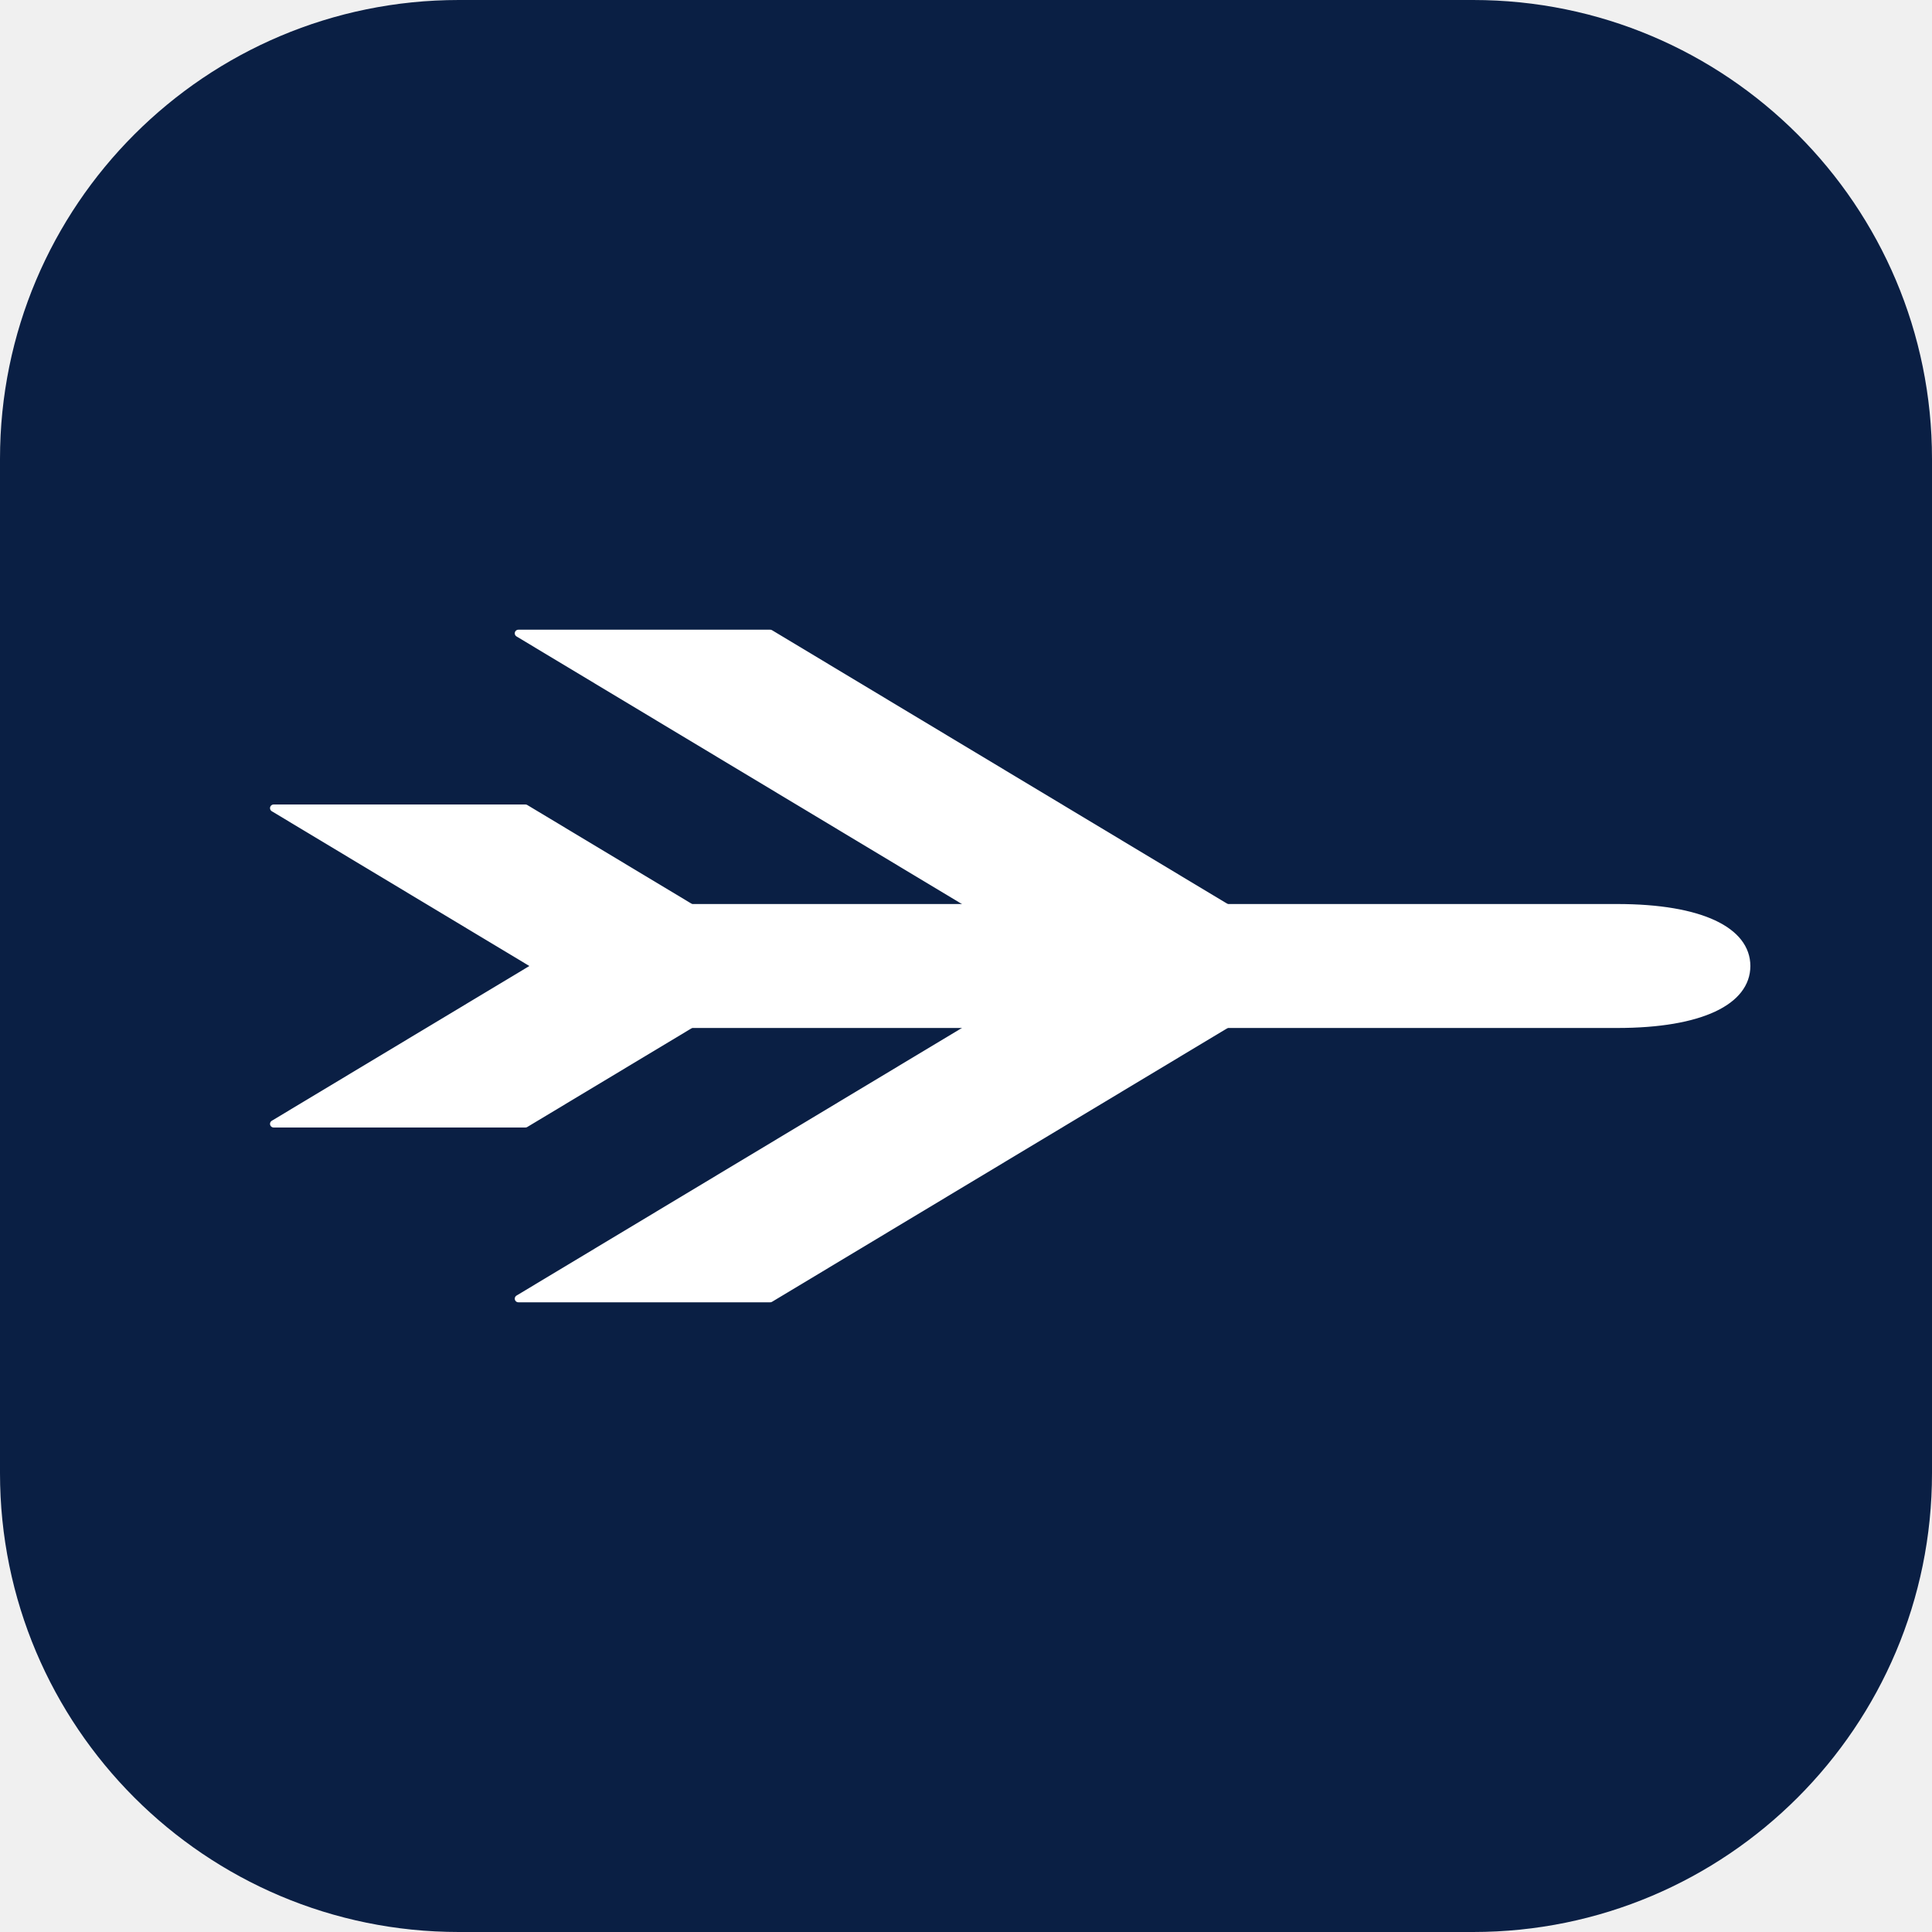
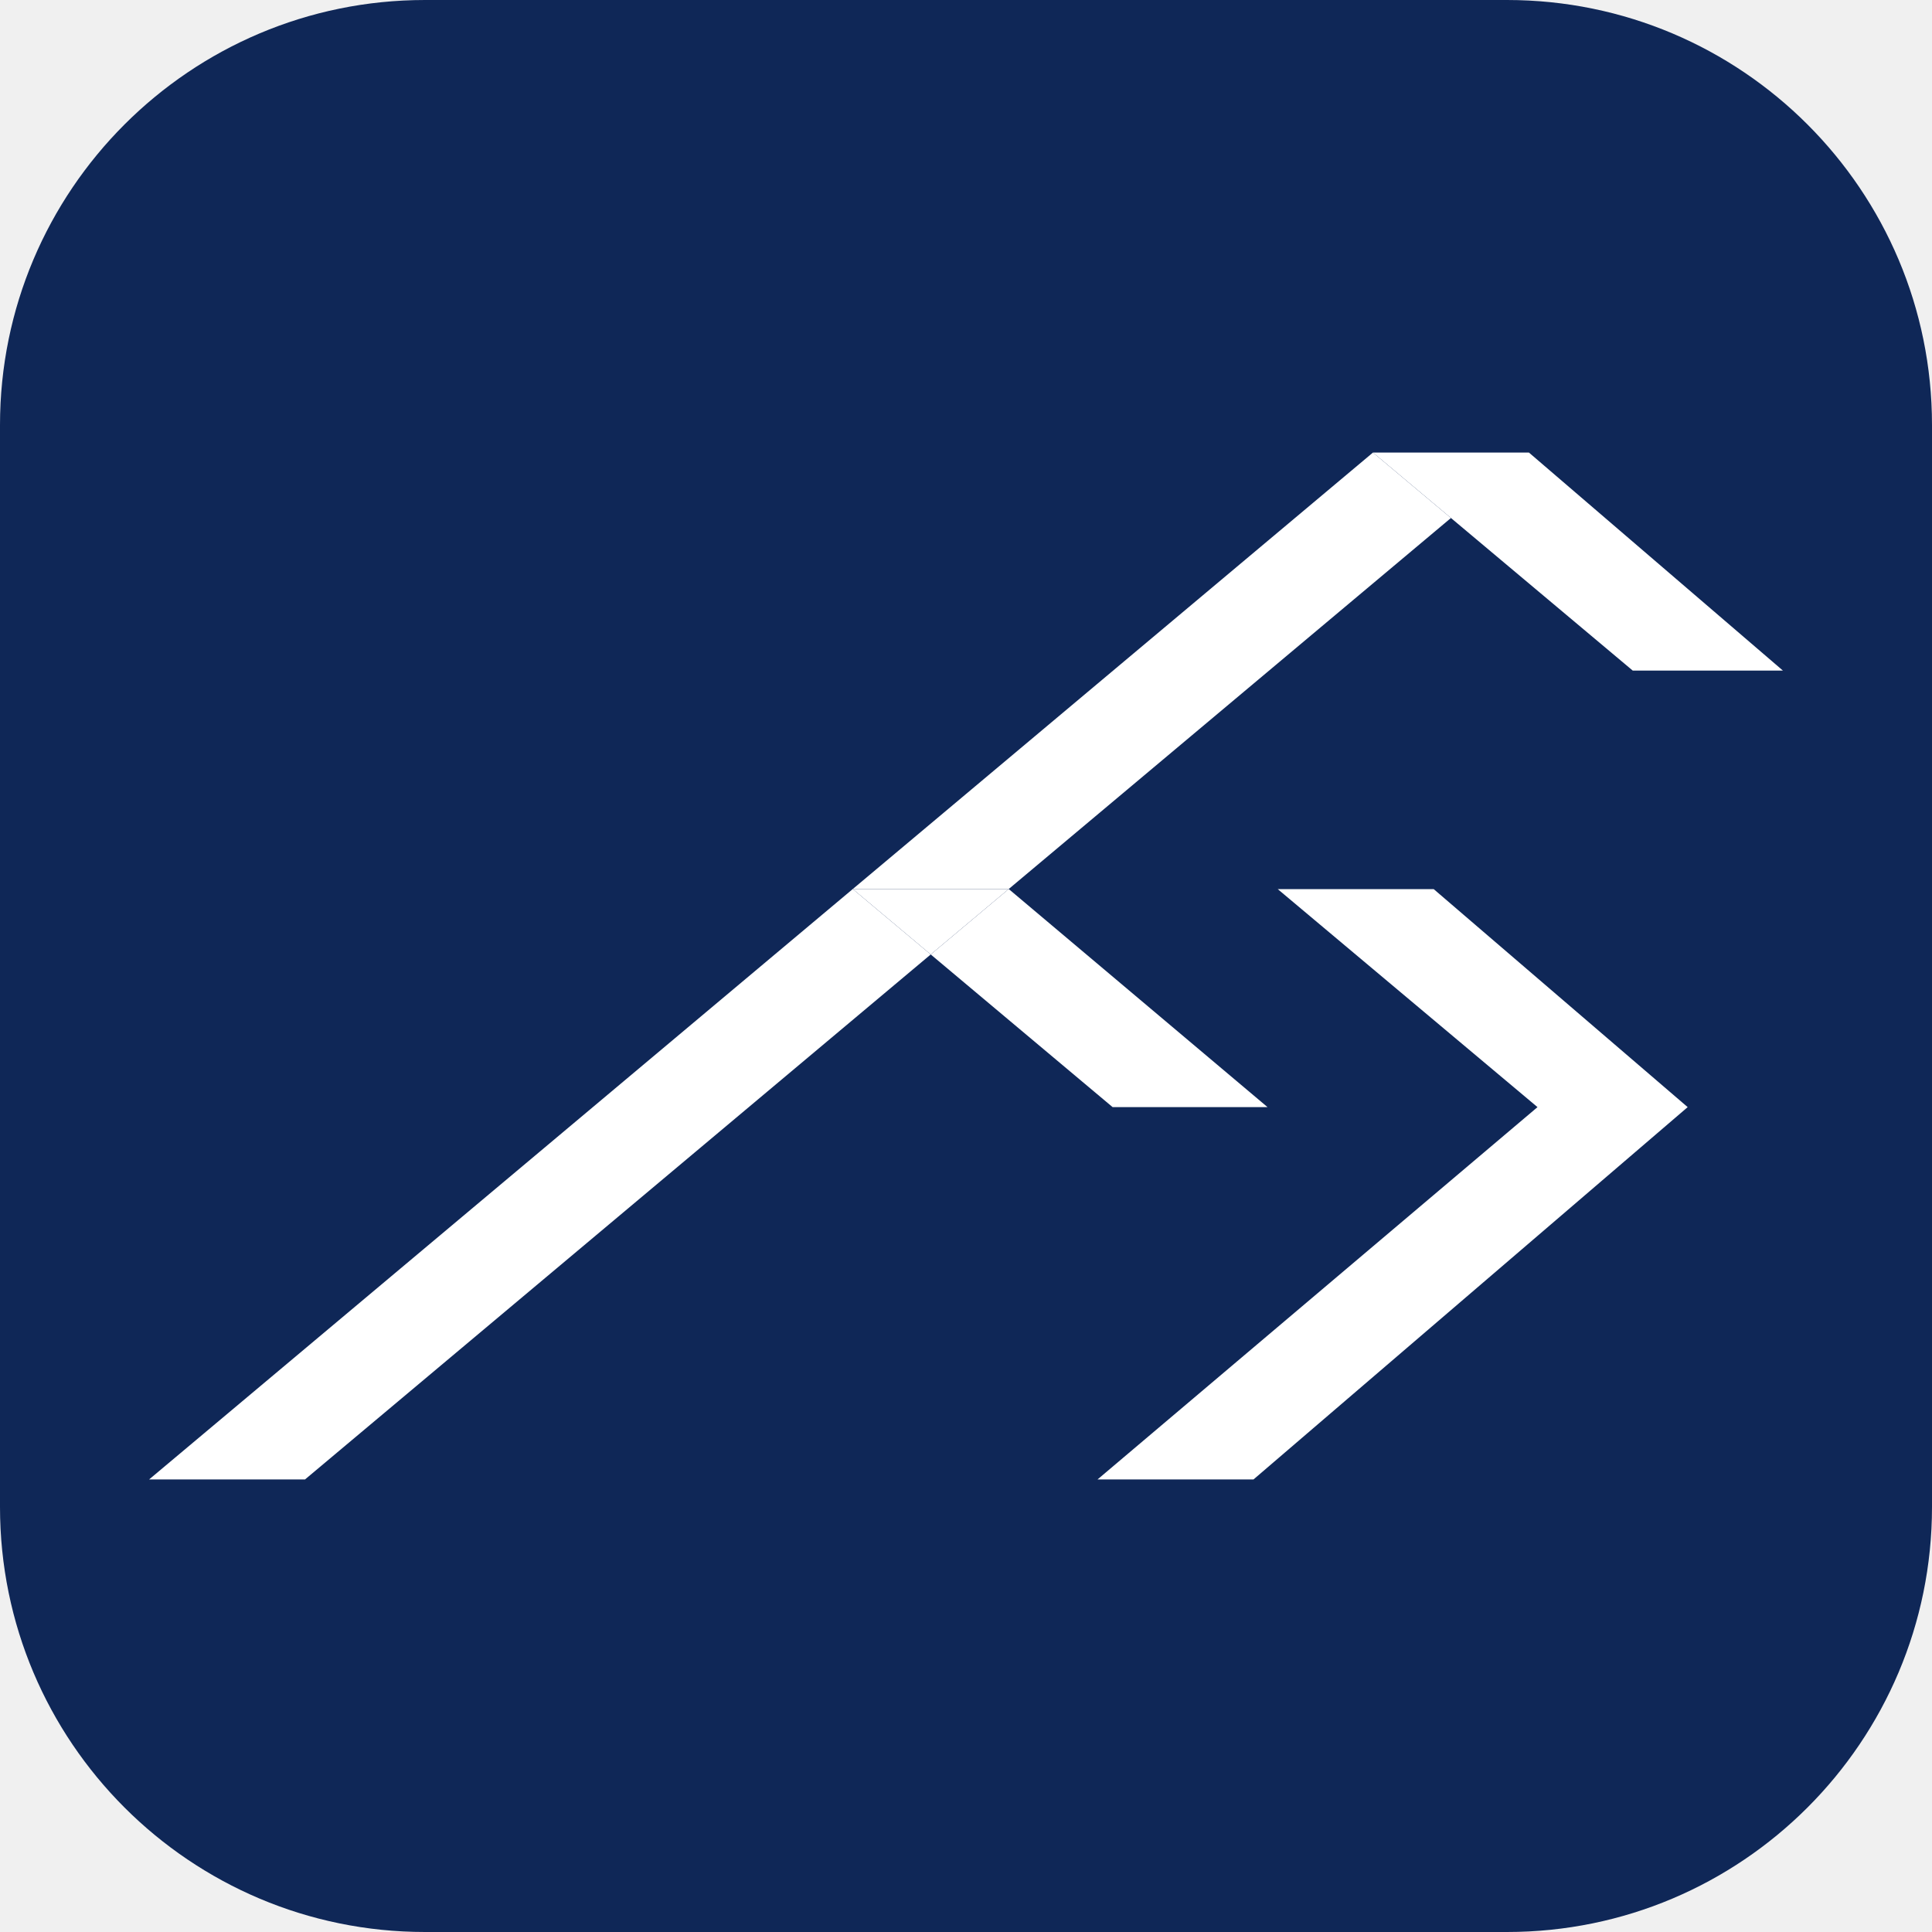
- <svg xmlns="http://www.w3.org/2000/svg" width="800" height="800" viewBox="112 112 800 800">
-   <rect x="112" y="112" width="800" height="800" rx="190" fill="#0A1F44" />
-   <g transform="translate(512.00,512.00) scale(1.1674) translate(126.93,0.00)" fill="#FFFFFF" stroke="#FFFFFF" stroke-width="2.57" stroke-linejoin="round">
-     <path d="M0.00,0.00 L-196.38,-118.00 L-285.70,-118.00 L-89.31,0.00 L-285.70,118.00 L-196.38,118.00Z" />
-     <path d="M-190.00,0.00 L-283.20,-56.00 L-372.51,-56.00 L-279.31,0.00 L-372.51,56.00 L-283.20,56.00Z" />
-     <path d="M-279.314,-20.7 L104,-20.7 C134,-20.7 150,-12.42 150,0 C150,12.42 134,20.7 104,20.7 L-279.314,20.7 Z" />
+ <svg xmlns="http://www.w3.org/2000/svg" width="512" height="512" viewBox="0 0 2000 2000" fill="none">
+   <rect width="2000" height="2000" rx="440" fill="#0F2757" />
+   <g transform="translate(1000 1000) scale(1.3) translate(-1000 -1000)">
+     <path d="M1448.26 591.141L1650.5 764.749H1530.92L1386.16 643.25L1324.07 591.141H1448.26Z" fill="white" />
+     <path d="M971.91 990.811L473.652 1408.86H349.504L1324.07 591.141L1386.16 643.25L1033.93 938.776H909.912L971.91 990.811Z" fill-rule="evenodd" clip-rule="evenodd" fill="white" />
+     <path d="M909.912 938.776H1033.93L971.91 990.811L909.912 938.776Z" fill-rule="evenodd" clip-rule="evenodd" fill="white" />
+     <path d="M1033.93 938.776L971.91 990.811L1116.76 1112.38H1240.12L1034.11 938.776H1033.93Z" fill-rule="evenodd" clip-rule="evenodd" fill="white" />
+     <path d="M1228.94 1408.86H1104.74L1455.09 1112.38L1248.24 938.776H1372.43L1574.67 1112.38L1228.94 1408.86Z" fill-rule="evenodd" clip-rule="evenodd" fill="white" />
  </g>
</svg>
